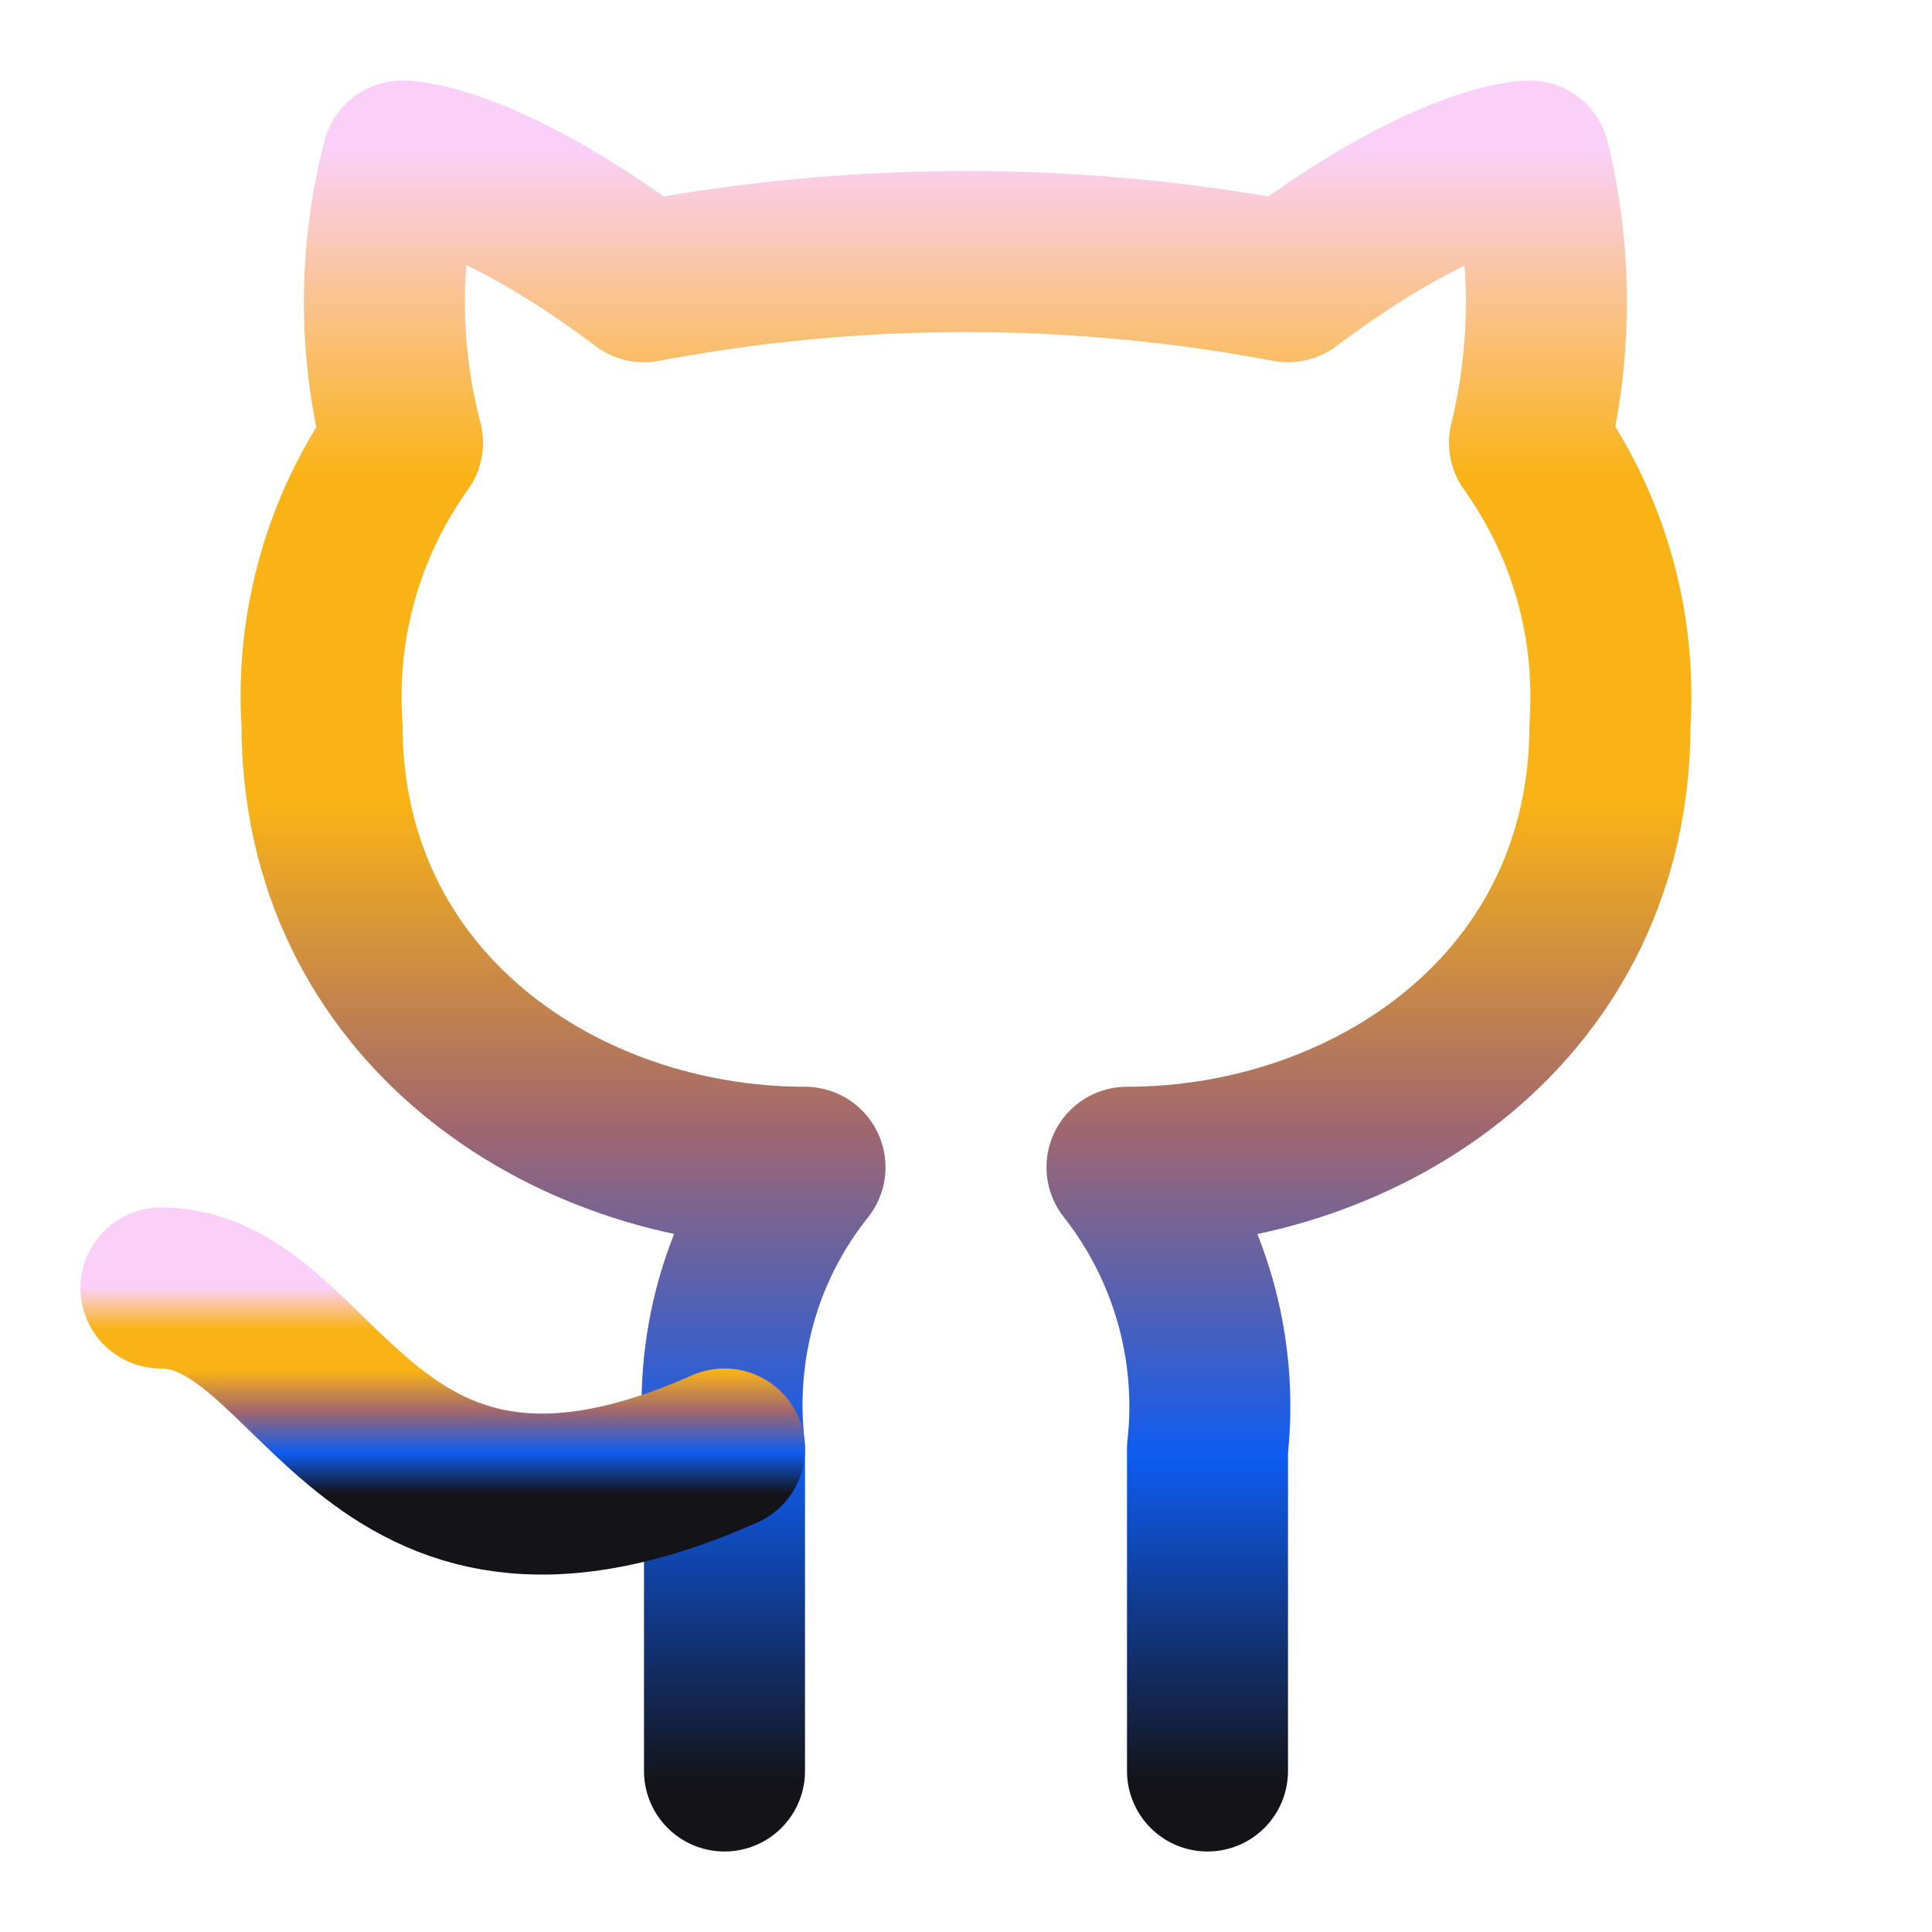
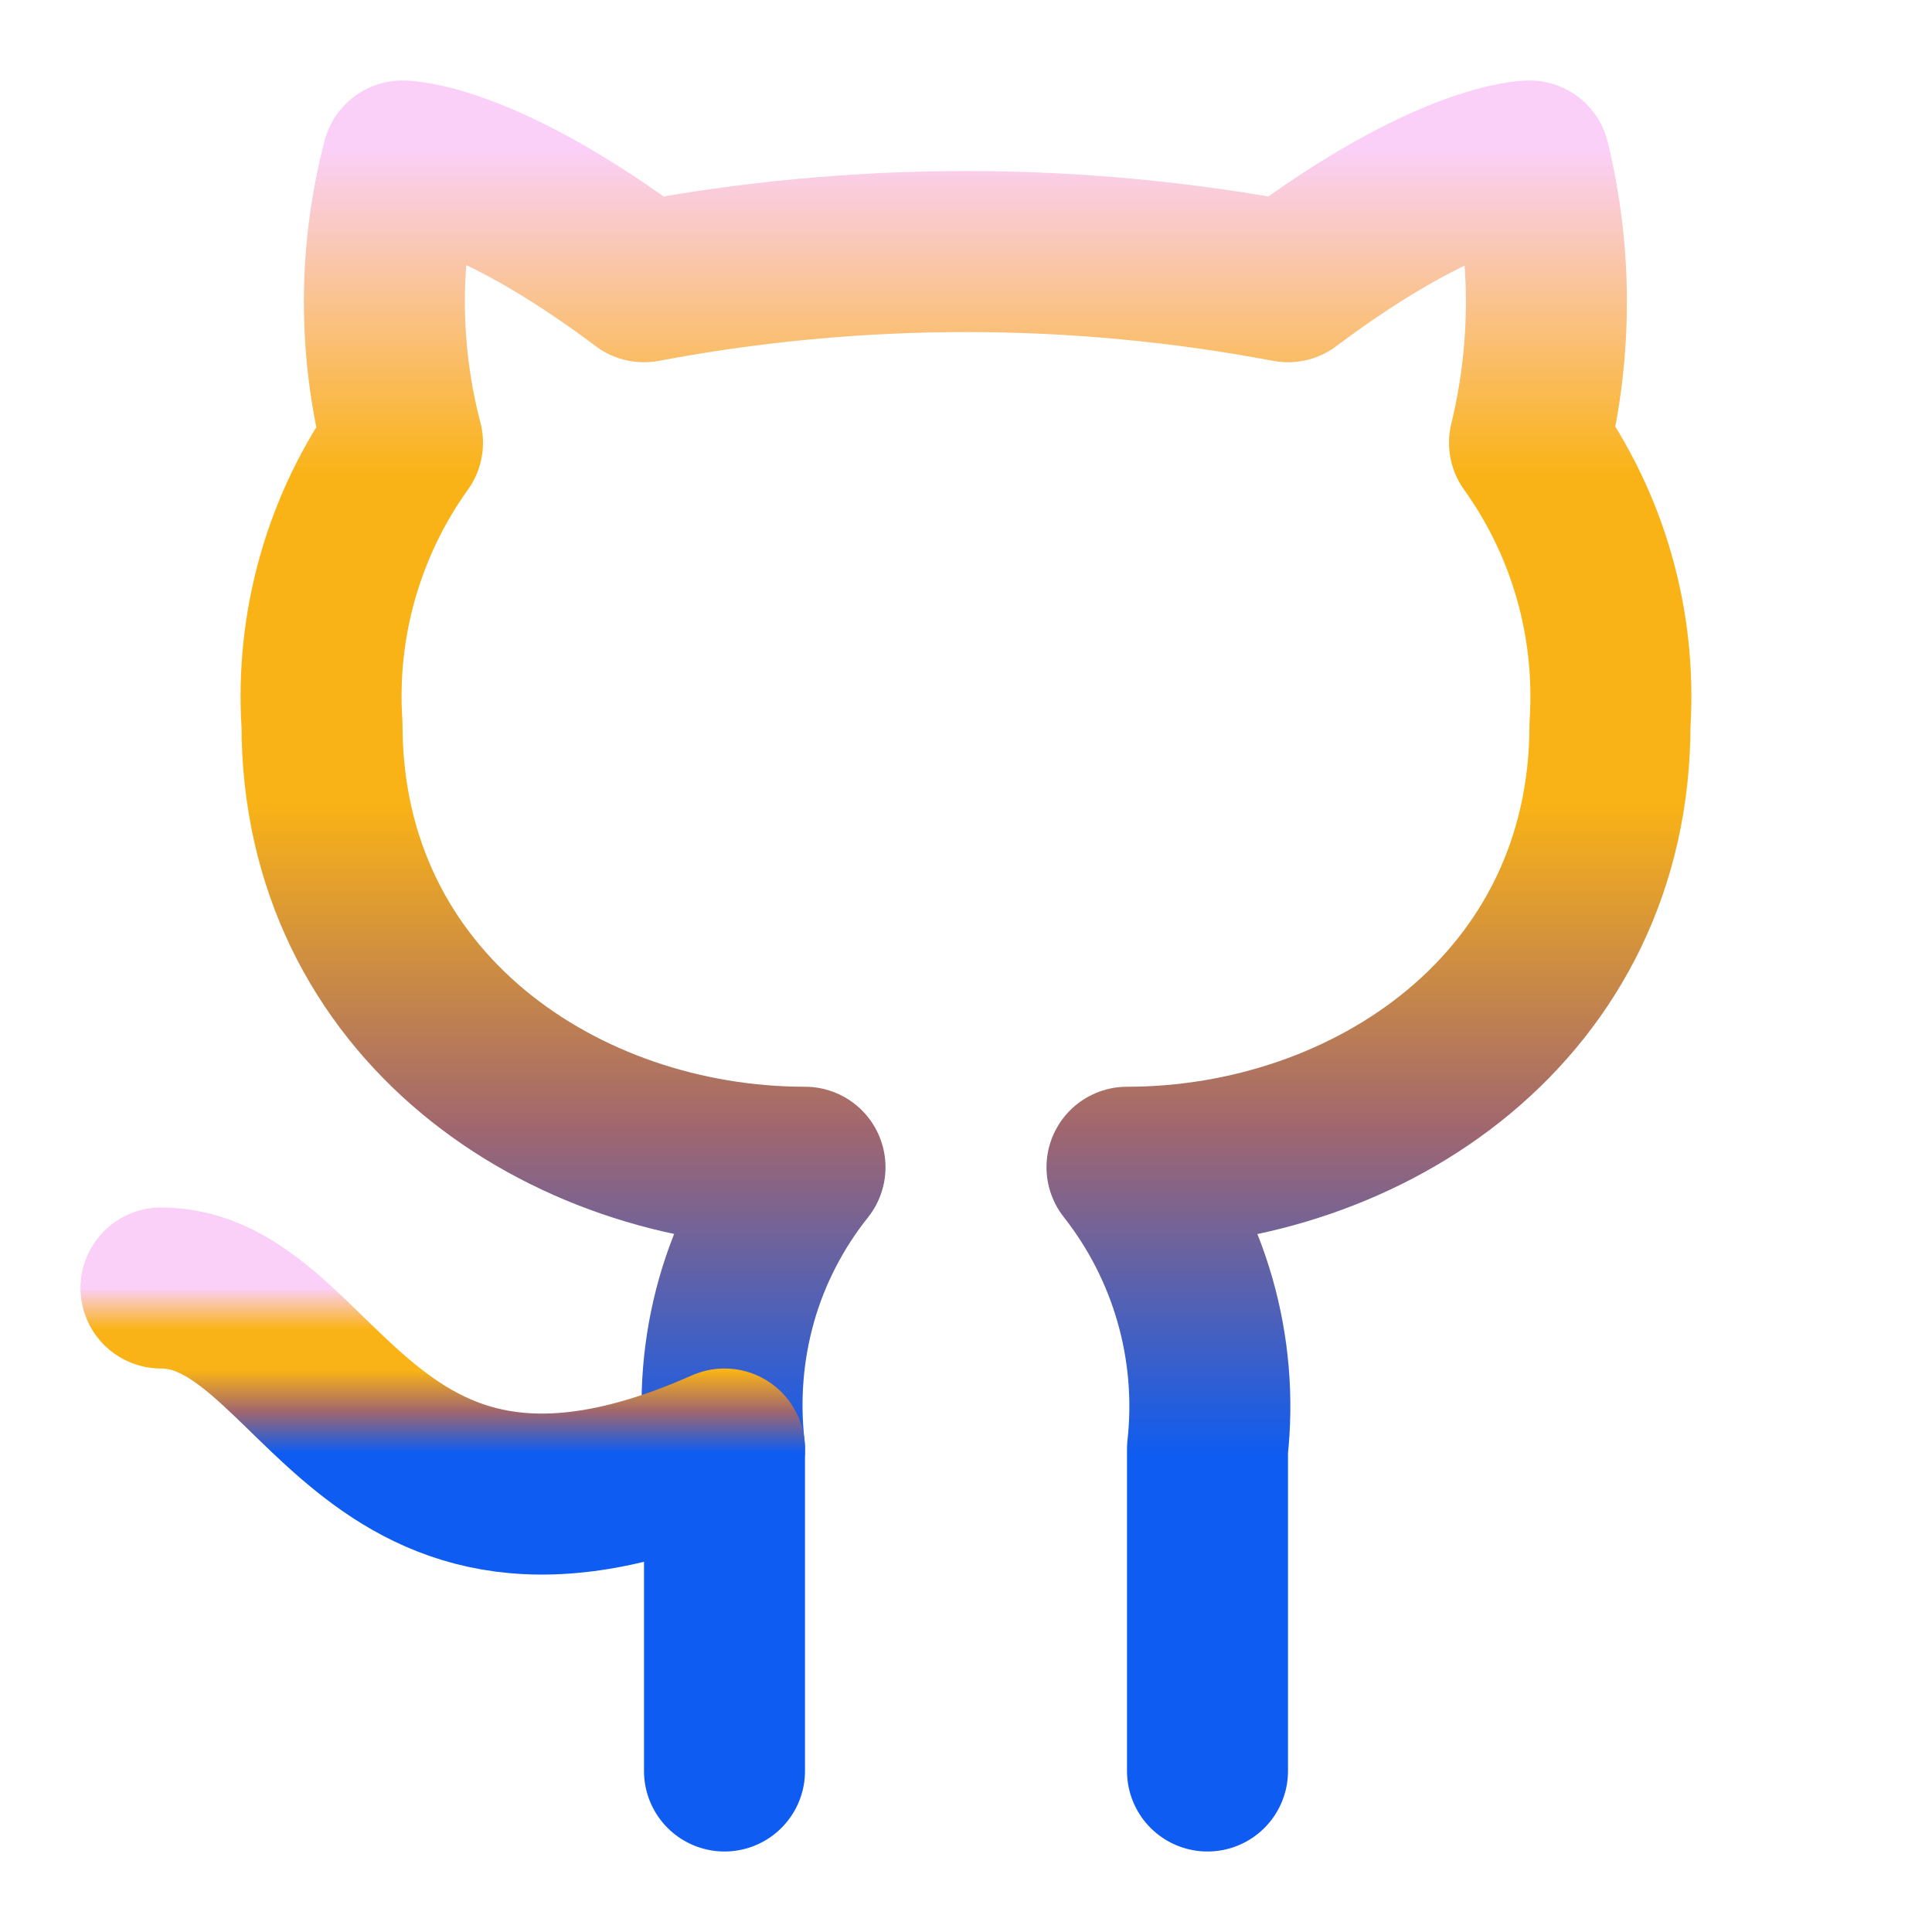
<svg xmlns="http://www.w3.org/2000/svg" class="lucide lucide-github" width="24" height="24" viewBox="0 0 24 24" fill="none" stroke="url(#sklong-icon-gradient)" stroke-width="2" stroke-linecap="round" stroke-linejoin="round">
  <defs>
    <linearGradient id="sklong-icon-gradient" x1="50%" y1="0%" x2="50%" y2="100%">
      <stop offset="0%" stop-color="#FAD0F8" />
      <stop offset="20%" stop-color="#FAB316" />
      <stop offset="40%" stop-color="#FAB316" />
      <stop offset="60%" stop-color="#A0666F" />
      <stop offset="80%" stop-color="#0E5CF1" />
-       <stop offset="100%" stop-color="#141318" />
+       <stop offset="100%" stop-color="#0E5CF1" />
    </linearGradient>
  </defs>
  <path d="M15 22v-4a4.8 4.8 0 0 0-1-3.5c3 0 6-2 6-5.5.08-1.25-.27-2.48-1-3.5.28-1.15.28-2.35 0-3.5 0 0-1 0-3 1.5-2.64-.5-5.36-.5-8 0C6 2 5 2 5 2c-.3 1.15-.3 2.35 0 3.5A5.403 5.403 0 0 0 4 9c0 3.5 3 5.5 6 5.5-.39.49-.68 1.05-.85 1.65-.17.6-.22 1.23-.15 1.85v4" />
  <path d="M9 18c-4.51 2-5-2-7-2" />
</svg>
